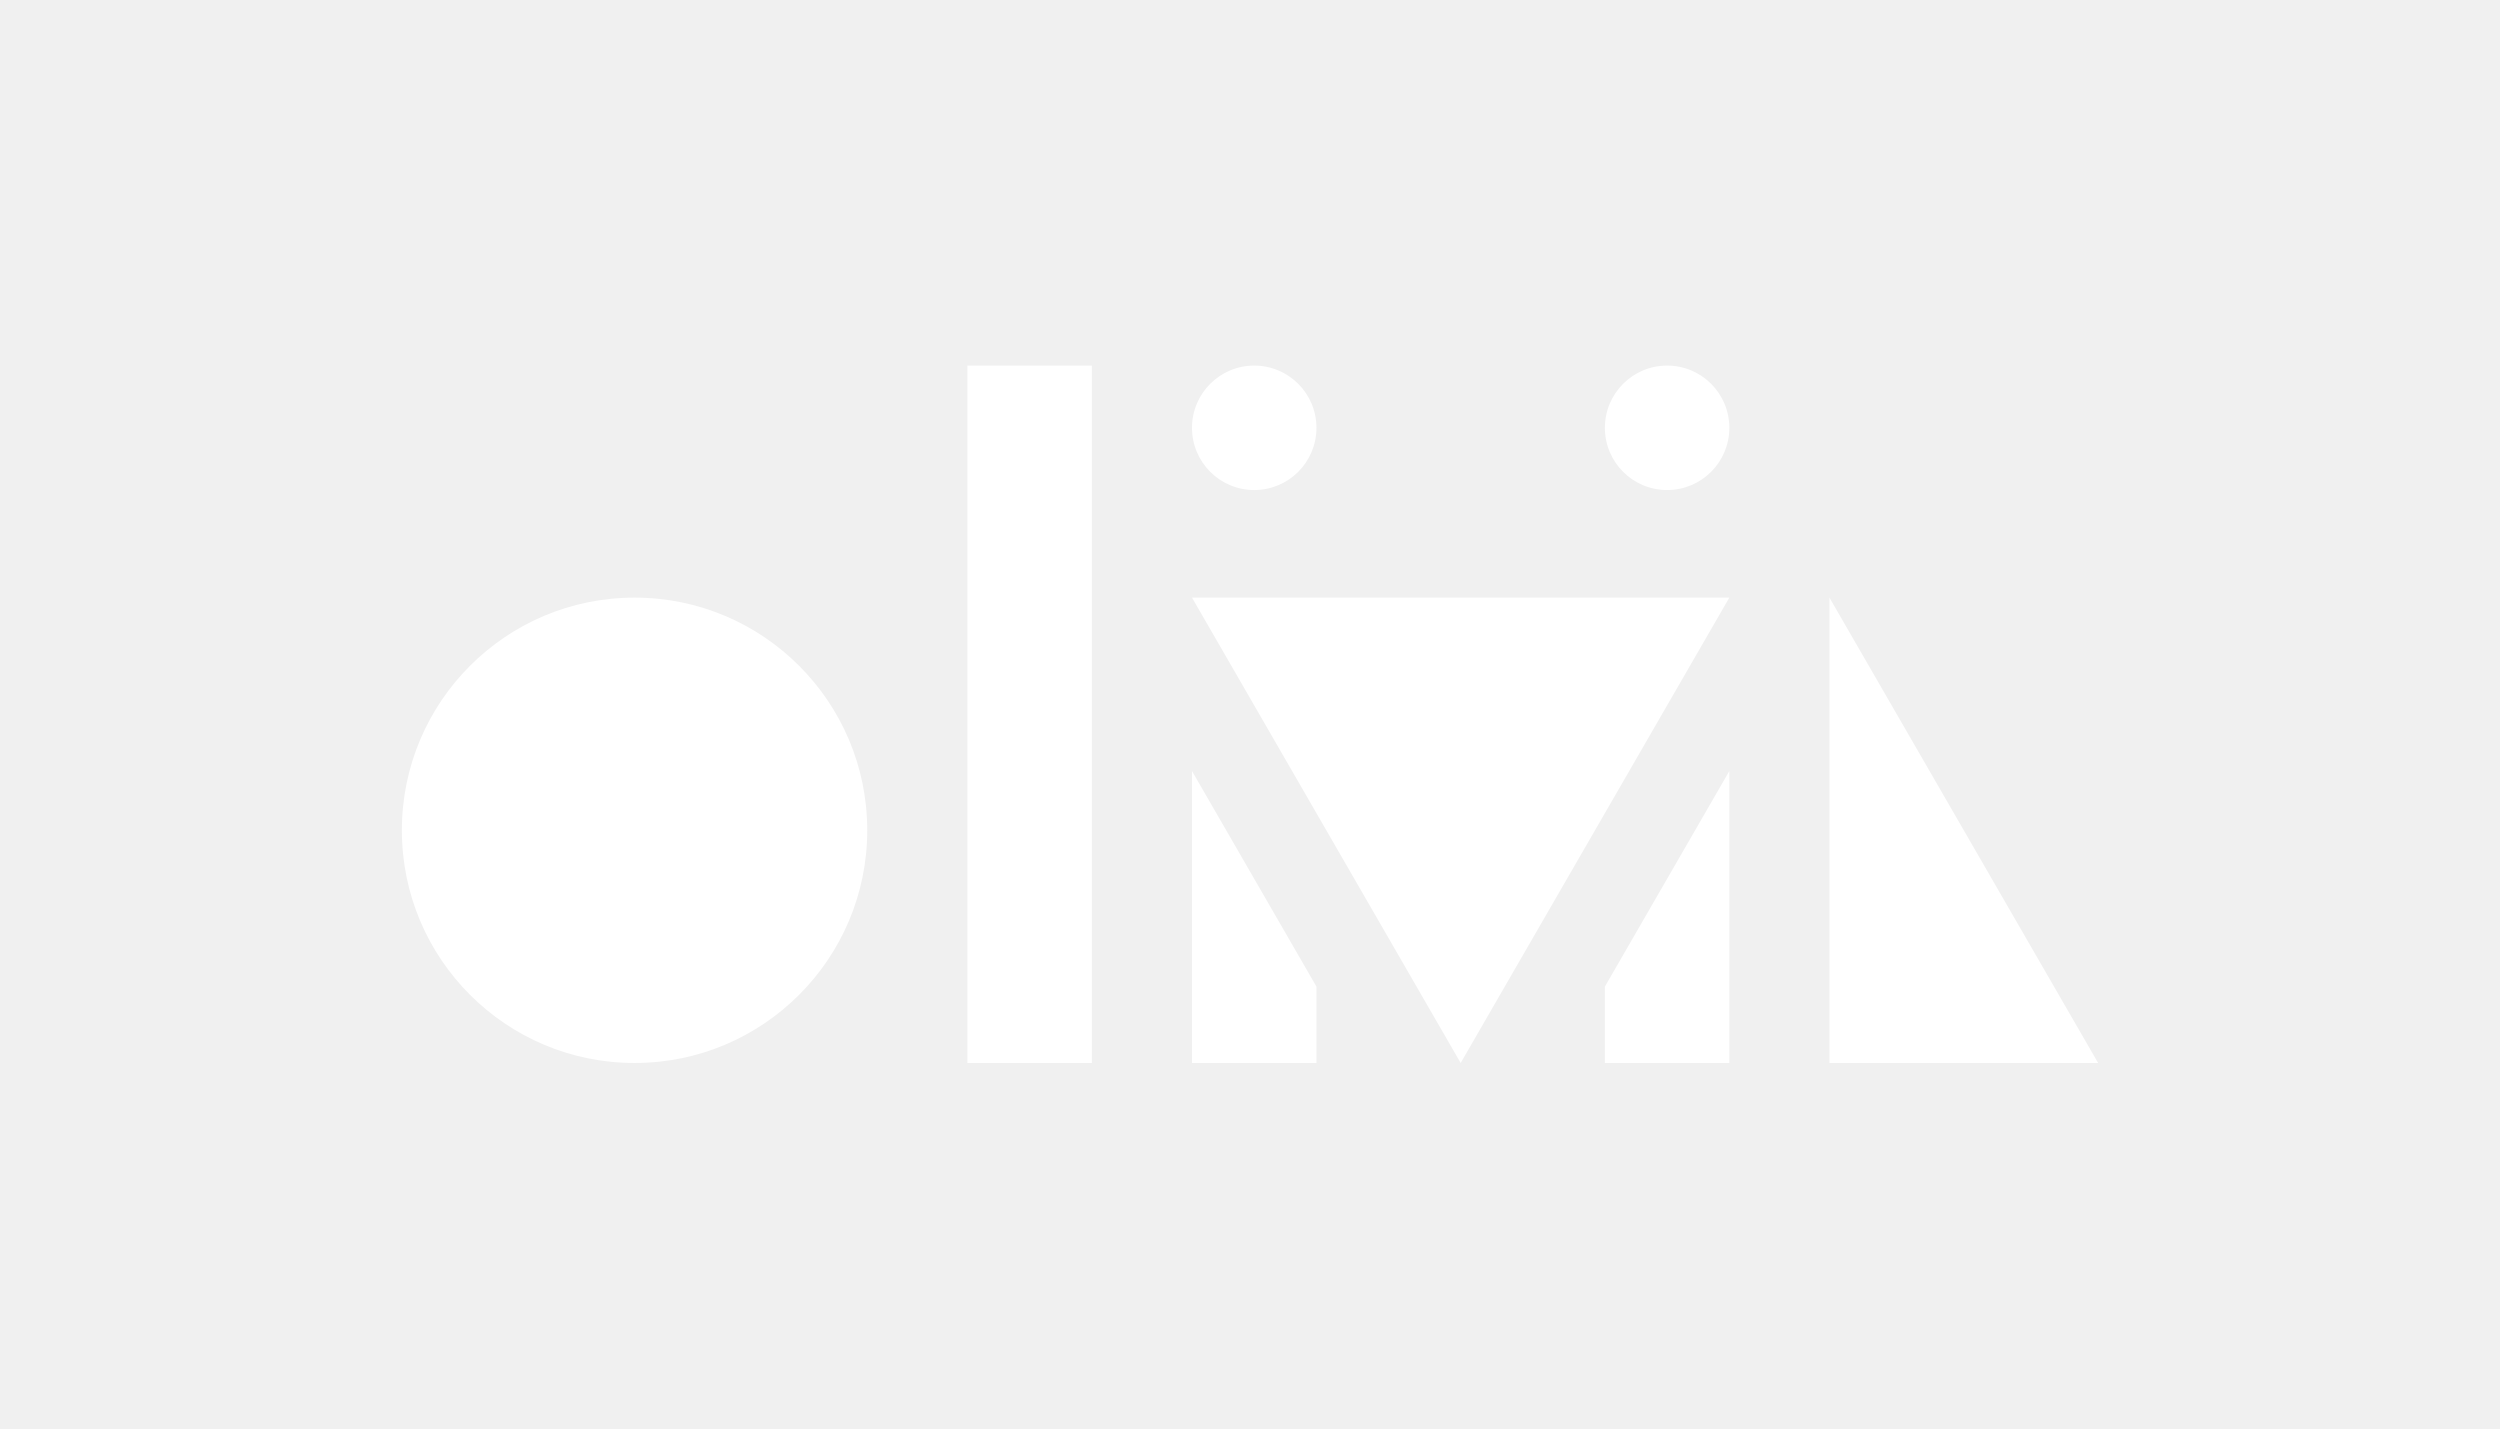
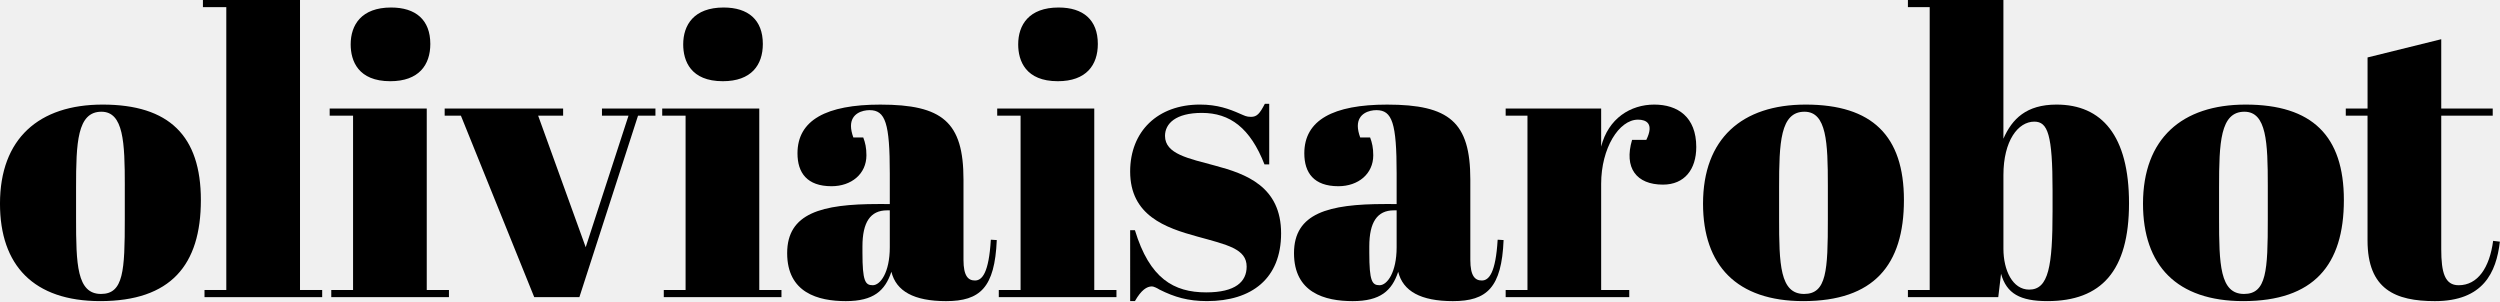
- <svg xmlns="http://www.w3.org/2000/svg" version="1.1" id="Layer_1" x="0px" y="0px" width="231px" height="132px" viewBox="0 0 231 132" enable-background="new 0 0 231 132" xml:space="preserve">
+ <svg xmlns="http://www.w3.org/2000/svg" version="1.1" id="Layer_1" x="0px" y="0px" width="202.032px" height="24.334px" viewBox="-1.865 2.833 202.032 24.334" enable-background="new -1.865 2.833 202.032 24.334" xml:space="preserve">
  <g>
-     <circle fill="#FFFFFF" cx="58.633" cy="76.72" r="21.5" />
-     <polygon fill="#FFFFFF" points="159.791,55.22 134.965,98.22 110.14,55.22  " />
-     <circle fill="#FFFFFF" cx="115.89" cy="39.53" r="5.75" />
-     <circle fill="#FFFFFF" cx="154.041" cy="39.53" r="5.75" />
-     <rect x="89.39" y="33.78" fill="#FFFFFF" width="11.5" height="64.44" />
-     <polygon fill="#FFFFFF" points="110.14,71.242 110.14,98.22 121.64,98.22 121.64,91.162  " />
-     <polygon fill="#FFFFFF" points="159.791,71.242 159.791,98.22 148.291,98.22 148.291,91.162  " />
-     <polygon fill="#FFFFFF" points="169.041,55.22 169.041,98.22 193.867,98.22  " />
+     <path d="M6.428,11.285c5.379,0,7.94,2.53,7.94,7.716c0,5.251-2.433,8.165-8.133,8.165c-5.379,0-8.101-2.885-8.101-7.876   C-1.865,14.039,1.273,11.285,6.428,11.285z M8.221,17.817c0-3.458-0.096-5.955-1.89-5.955c-1.953,0-2.049,2.497-2.049,6.115v2.498   c0,3.711,0.063,6.113,2.017,6.113c1.825,0,1.921-1.889,1.921-6.053V17.817z" />
+     <path d="M22.379,2.833v23.435h1.793v0.578h-9.51v-0.578h1.761V3.41h-1.889V2.833H22.379z" />
+     <path d="M32.622,11.605v14.663h1.794v0.576h-9.51v-0.576h1.761V12.182h-1.89v-0.577H32.622z M29.74,3.44   c1.985,0,3.17,0.993,3.17,2.946c0,1.697-0.929,3.01-3.234,3.01c-2.593,0-3.202-1.634-3.202-2.978   C26.475,4.85,27.339,3.44,29.74,3.44z" />
+     <path d="M34.069,11.605h9.574v0.577h-2.018l3.843,10.629l3.458-10.629h-2.145v-0.577h4.322v0.577h-1.408l-4.738,14.663h-3.65   l-5.924-14.663h-1.313v-0.577H34.069z" />
+     <path d="M59.494,11.605v14.663h1.793v0.576h-9.51v-0.576h1.762V12.182H51.65v-0.577H59.494z M56.613,3.44   c1.985,0,3.169,0.993,3.169,2.946c0,1.697-0.928,3.01-3.233,3.01c-2.594,0-3.202-1.634-3.202-2.978   C53.347,4.85,54.213,3.44,56.613,3.44z" />
+     <path d="M70.042,19.322v-2.467c0-4.065-0.353-5.121-1.633-5.121c-0.577,0-1.504,0.256-1.504,1.281c0,0.255,0.063,0.576,0.191,0.928   h0.801c0.16,0.417,0.256,0.833,0.256,1.441c0,1.505-1.217,2.498-2.817,2.498c-1.985,0-2.754-1.088-2.754-2.658   c0-2.689,2.337-3.938,6.692-3.938c5.026,0,6.723,1.409,6.723,6.052v6.497c0,1.314,0.384,1.666,0.929,1.666   c0.576,0,1.121-0.607,1.281-3.297l0.48,0.029c-0.161,3.844-1.345,4.934-4.099,4.934c-2.594,0-4.034-0.801-4.418-2.371   c-0.513,1.537-1.441,2.371-3.683,2.371c-2.241,0-4.739-0.674-4.739-3.877c0-3.232,2.786-3.969,7.363-3.969L70.042,19.322   L70.042,19.322z M70.042,22.811v-2.979h-0.225c-1.345,0-1.985,0.961-1.985,2.914v0.512c0,2.305,0.225,2.625,0.833,2.625   C69.273,25.883,70.042,24.86,70.042,22.811z" />
+     <path d="M86.566,11.605v14.663h1.793v0.576H78.85v-0.576h1.761V12.182h-1.889v-0.577H86.566z M83.684,3.44   c1.985,0,3.17,0.993,3.17,2.946c0,1.697-0.928,3.01-3.234,3.01c-2.593,0-3.202-1.634-3.202-2.978   C80.419,4.85,81.283,3.44,83.684,3.44z" />
+     <path d="M89.466,21.434h0.385c1.185,3.906,3.138,5.027,5.762,5.027c2.369,0,3.267-0.865,3.267-2.082   c0-1.441-1.569-1.76-4.002-2.434c-2.562-0.703-5.412-1.695-5.412-5.249c0-3.267,2.241-5.412,5.635-5.412   c1.409,0,2.369,0.353,3.234,0.737c0.385,0.16,0.512,0.255,0.897,0.255c0.48,0,0.704-0.255,1.12-1.056h0.352v4.898h-0.383   c-1.153-2.945-2.786-4.161-5.06-4.161c-2.113,0-2.978,0.865-2.978,1.857c0,1.473,1.921,1.825,4.035,2.401   c2.529,0.672,5.346,1.697,5.346,5.475c0,3.65-2.369,5.475-5.986,5.475c-1.537,0-2.626-0.32-3.842-0.93   c-0.192-0.125-0.48-0.256-0.608-0.256c-0.417,0-0.864,0.289-1.376,1.186h-0.385L89.466,21.434L89.466,21.434z" />
+     <path d="M111.001,19.322v-2.467c0-4.065-0.354-5.121-1.633-5.121c-0.576,0-1.504,0.256-1.504,1.281   c0,0.255,0.063,0.576,0.193,0.928h0.801c0.158,0.417,0.254,0.833,0.254,1.441c0,1.505-1.219,2.498-2.818,2.498   c-1.984,0-2.754-1.088-2.754-2.658c0-2.689,2.336-3.938,6.691-3.938c5.027,0,6.725,1.409,6.725,6.052v6.497   c0,1.314,0.385,1.666,0.93,1.666c0.576,0,1.119-0.607,1.279-3.297l0.48,0.029c-0.158,3.844-1.346,4.934-4.098,4.934   c-2.594,0-4.035-0.801-4.42-2.371c-0.512,1.537-1.441,2.371-3.682,2.371s-4.738-0.674-4.738-3.877c0-3.232,2.785-3.969,7.363-3.969   L111.001,19.322L111.001,19.322z M111.001,22.811v-2.979h-0.227c-1.344,0-1.982,0.961-1.982,2.914v0.512   c0,2.305,0.225,2.625,0.83,2.625C110.232,25.883,111.001,24.86,111.001,22.811z" />
+     <path d="M127.529,17.69v8.578h2.271v0.578h-9.988v-0.578h1.762V12.182h-1.762v-0.577h7.717v3.074   c0.576-2.273,2.369-3.394,4.291-3.394c1.889,0,3.395,0.992,3.395,3.426c0,1.825-0.961,3.042-2.691,3.042   c-2.145,0-3.17-1.345-2.496-3.619h1.152c0.641-1.313,0-1.632-0.674-1.632C128.97,12.502,127.529,14.807,127.529,17.69z" />
+     <path d="M144.056,11.285c5.381,0,7.941,2.53,7.941,7.716c0,5.251-2.436,8.165-8.135,8.165c-5.377,0-8.1-2.885-8.1-7.876   C135.763,14.039,138.902,11.285,144.056,11.285z M145.849,17.817c0-3.458-0.096-5.955-1.889-5.955   c-1.953,0-2.051,2.497-2.051,6.115v2.498c0,3.711,0.066,6.113,2.02,6.113c1.824,0,1.92-1.889,1.92-6.053V17.817L145.849,17.817z" />
+     <path d="M160.037,14.039c0.703-1.601,1.855-2.754,4.291-2.754c3.65,0,5.859,2.498,5.859,7.972c0,5.476-2.242,7.909-6.598,7.909   c-2.207,0-3.297-0.607-3.744-2.209l-0.225,1.889h-7.301V26.27h1.76V3.41h-1.76V2.833h7.717V14.039L160.037,14.039z M160.037,16.985   v5.955c0,1.729,0.738,3.297,2.082,3.297c1.568,0,1.889-1.889,1.889-6.338v-1.666c0-4.512-0.383-5.57-1.473-5.57   C161.222,12.662,160.037,14.199,160.037,16.985z" />
+     <path d="M179.611,11.285c5.379,0,7.939,2.53,7.939,7.716c0,5.251-2.434,8.165-8.133,8.165c-5.379,0-8.1-2.885-8.1-7.876   C171.32,14.039,174.455,11.285,179.611,11.285z M181.402,17.817c0-3.458-0.096-5.955-1.889-5.955c-1.953,0-2.049,2.497-2.049,6.115   v2.498c0,3.711,0.064,6.113,2.018,6.113c1.824,0,1.92-1.889,1.92-6.053V17.817z" />
+     <path d="M189.464,12.182h-1.76v-0.577h1.76v-4.13l5.955-1.473v5.603h4.16v0.577h-4.16v10.79c0,1.889,0.289,2.912,1.406,2.912   c1.537,0,2.498-1.408,2.787-3.586l0.545,0.064c-0.291,2.498-1.346,4.805-5.252,4.805c-3.17,0-5.443-0.932-5.443-4.9V12.182H189.464   z" />
  </g>
</svg>
